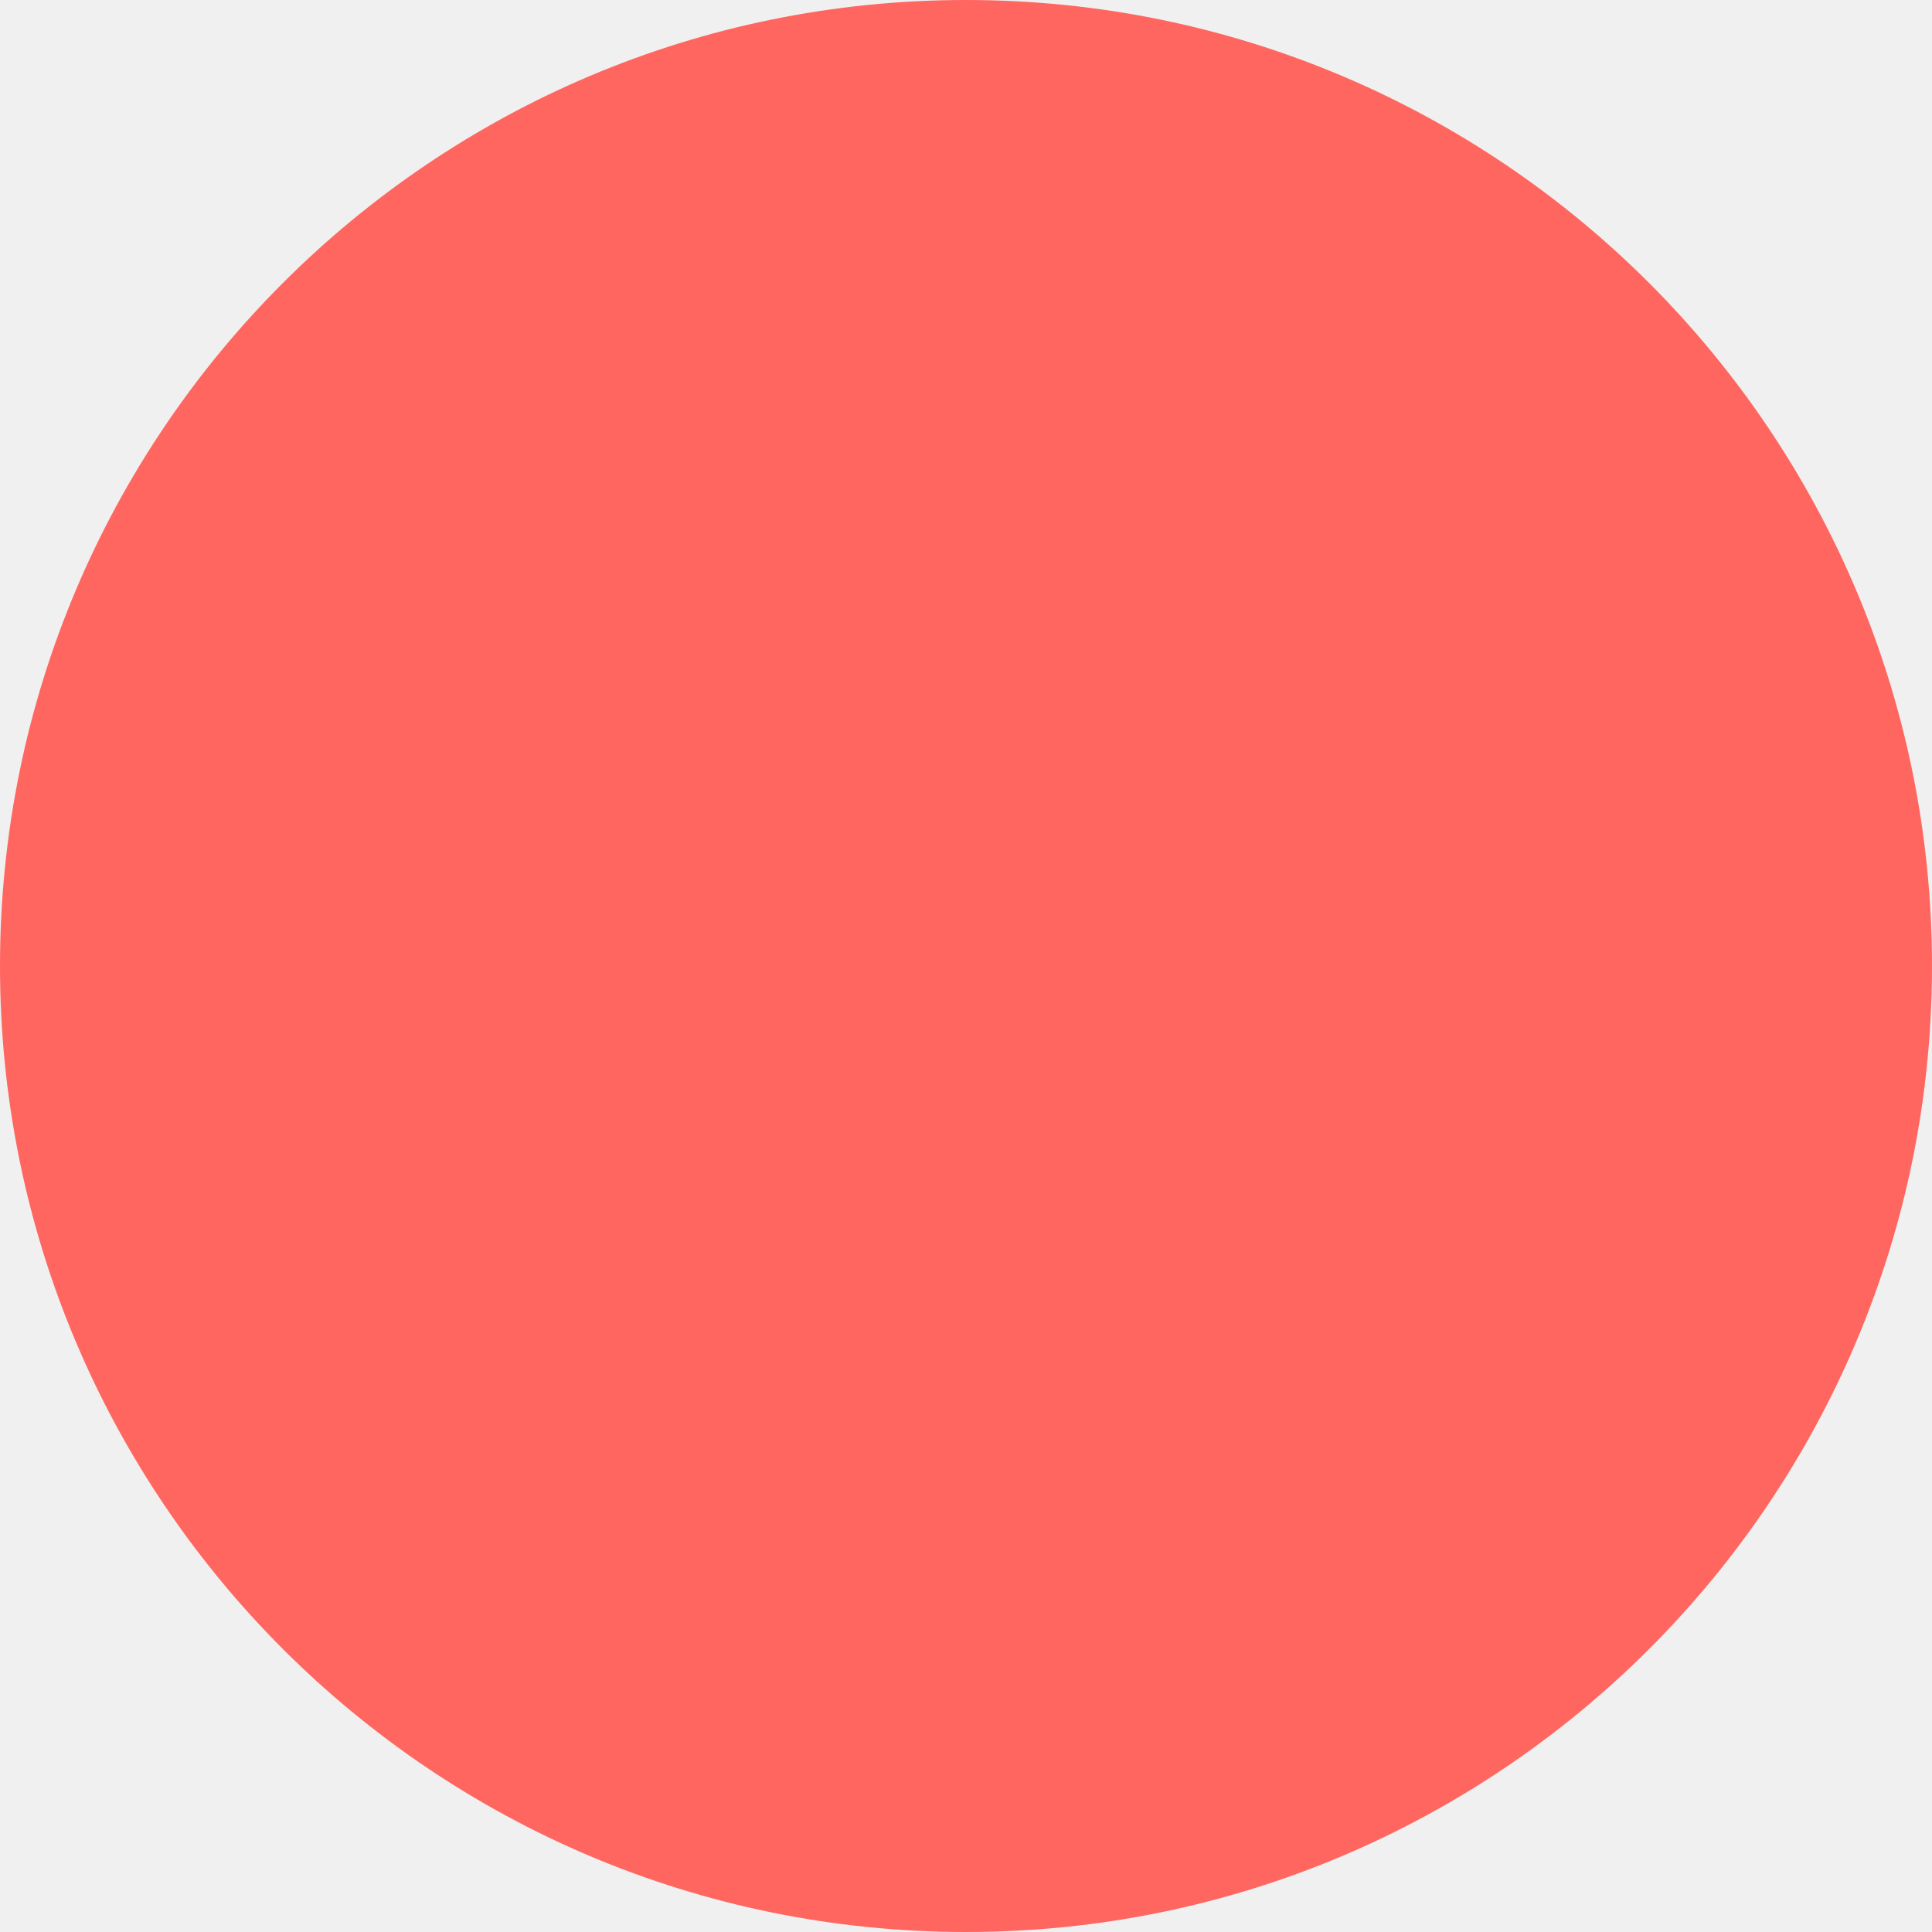
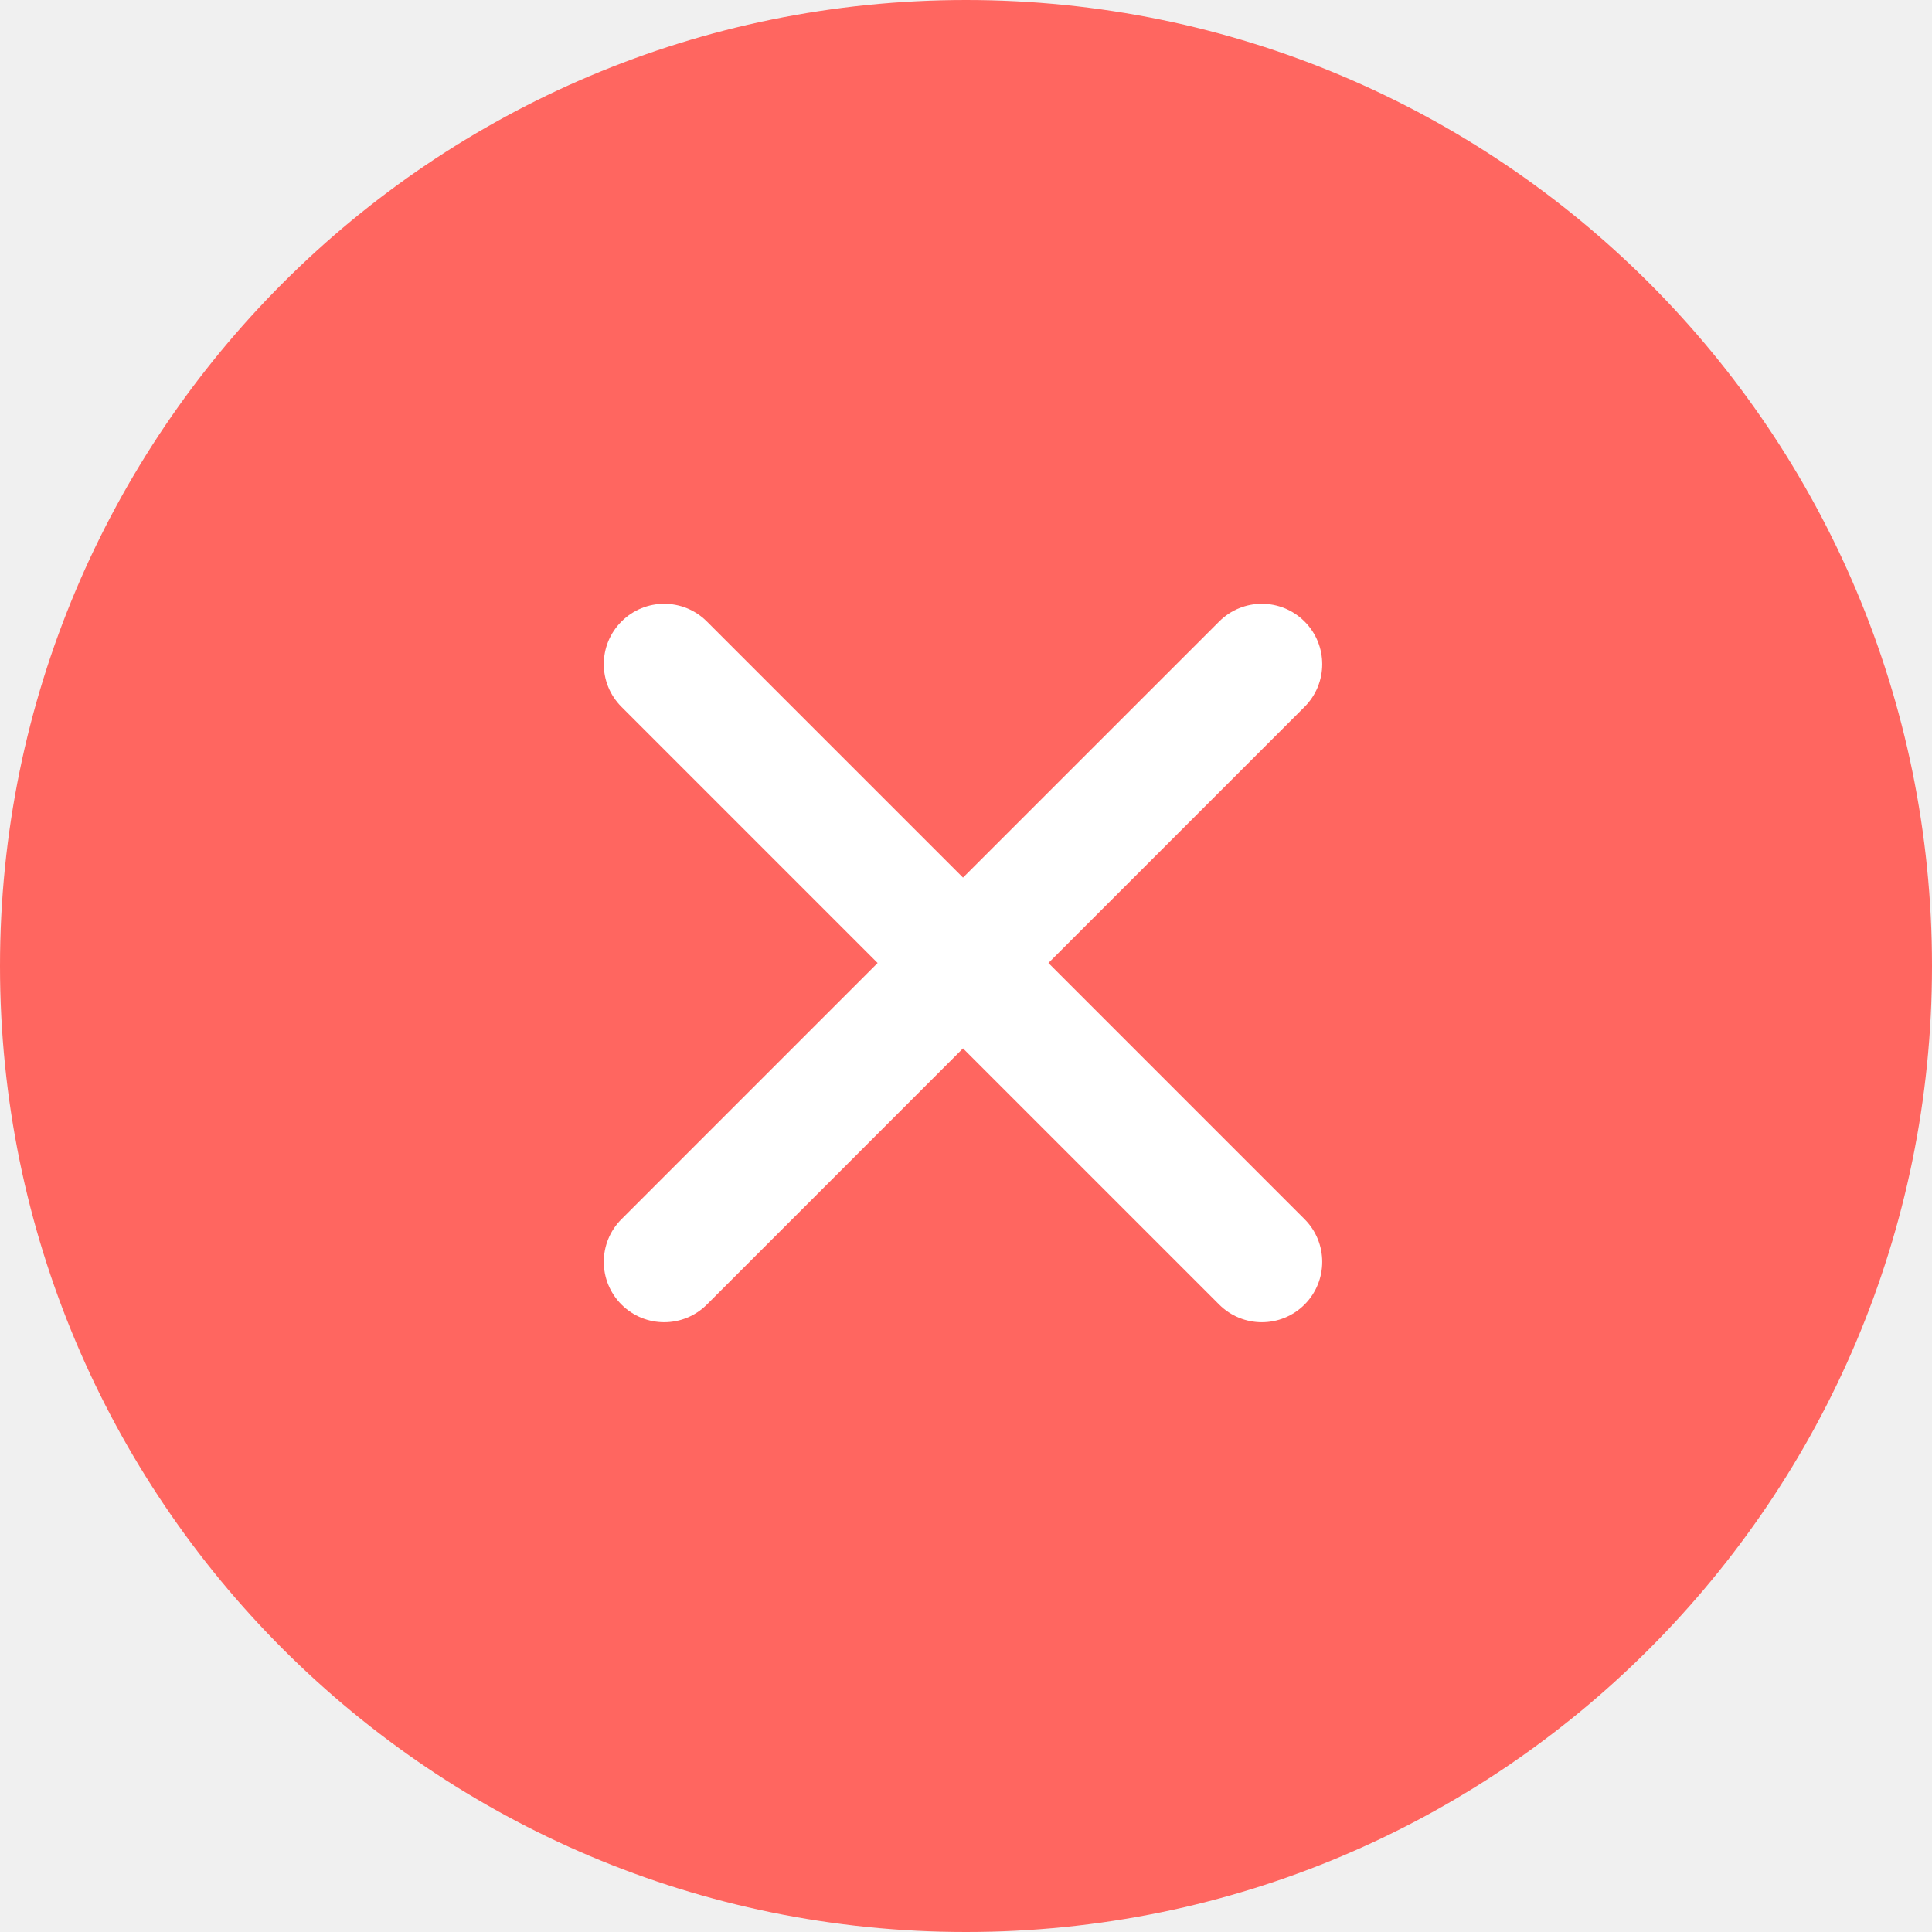
<svg xmlns="http://www.w3.org/2000/svg" width="47" height="47" viewBox="0 0 47 47" fill="none">
  <path fill-rule="evenodd" clip-rule="evenodd" d="M23.5 47C36.479 47 47 36.479 47 23.5C47 10.521 36.479 0 23.5 0C10.521 0 0 10.521 0 23.5C0 36.479 10.521 47 23.5 47Z" fill="#FF6660" />
+   <path fill-rule="evenodd" clip-rule="evenodd" d="M17.196 31.736C16.622 32.309 15.693 32.309 15.119 31.736C14.545 31.162 14.545 30.232 15.119 29.659L21.35 23.427L15.119 17.196C14.545 16.622 14.545 15.692 15.119 15.119C15.693 14.545 16.622 14.545 17.196 15.119L23.427 21.35L29.659 15.119C30.232 14.545 31.162 14.545 31.736 15.119C32.309 15.692 32.309 16.622 31.736 17.196L25.505 23.427L31.736 29.659C32.309 30.232 32.309 31.162 31.736 31.736C31.162 32.309 30.232 32.309 29.659 31.736L23.427 25.504L17.196 31.736Z" fill="white" />
</svg>
